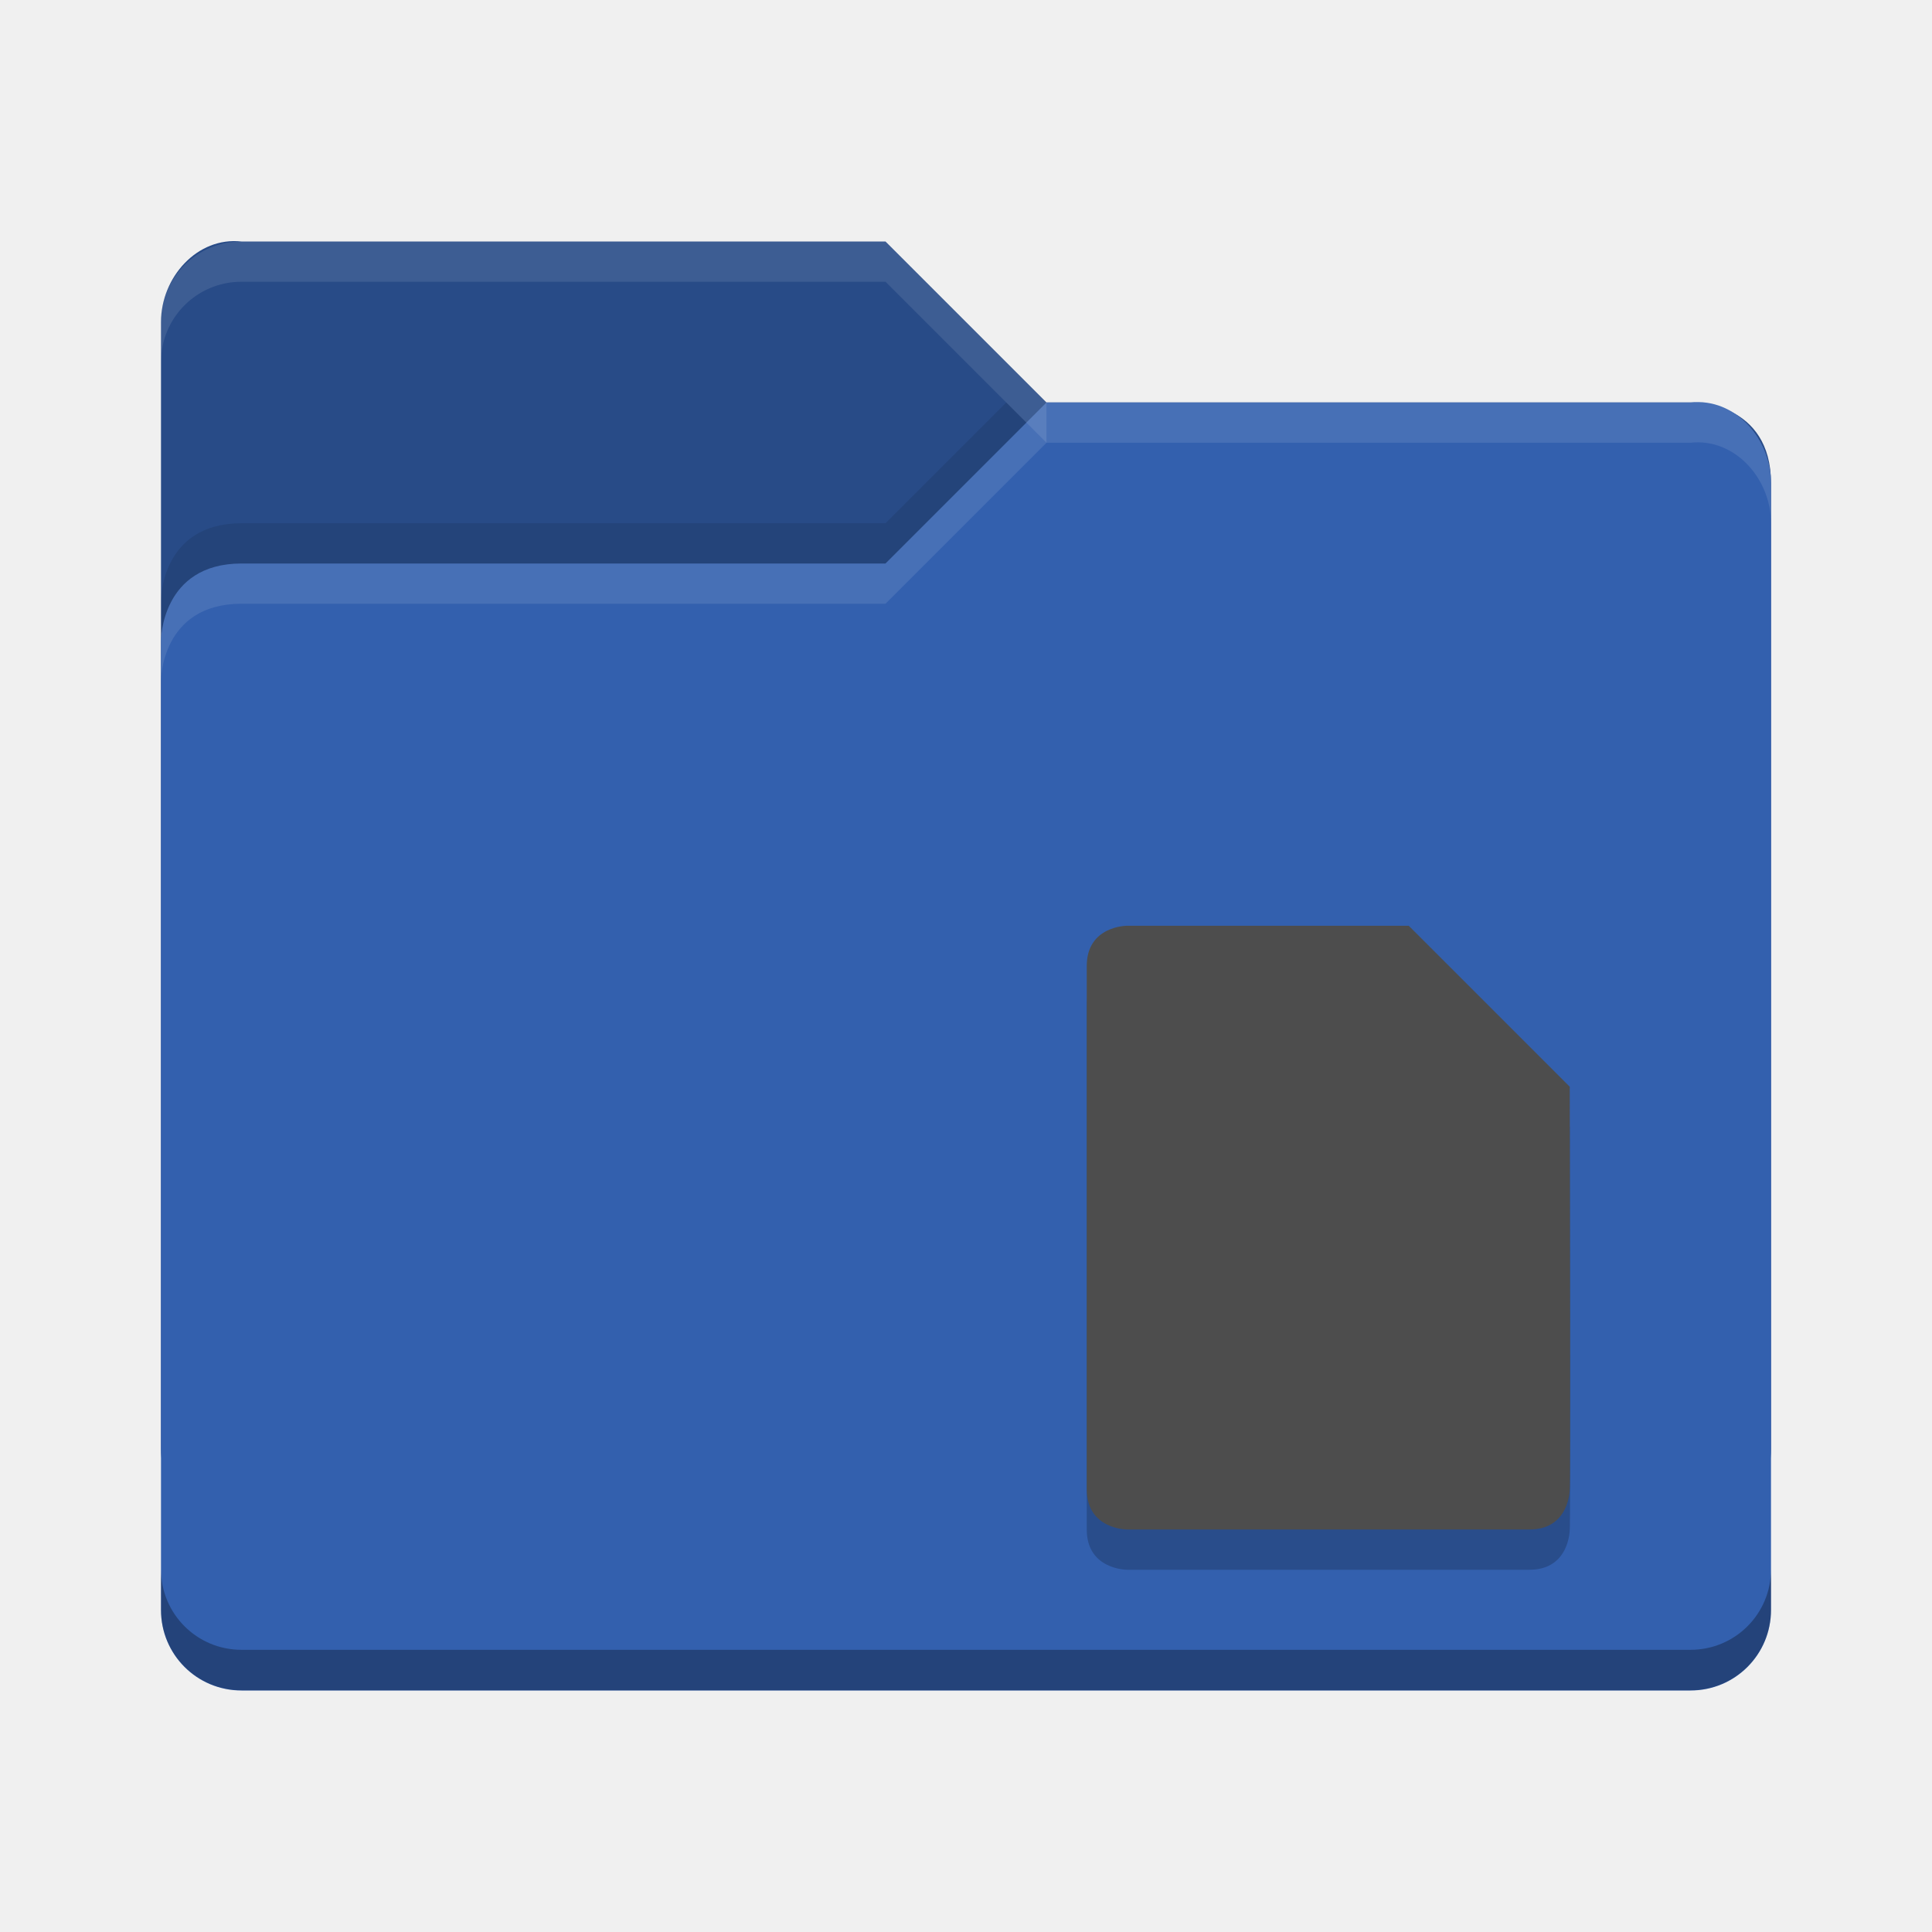
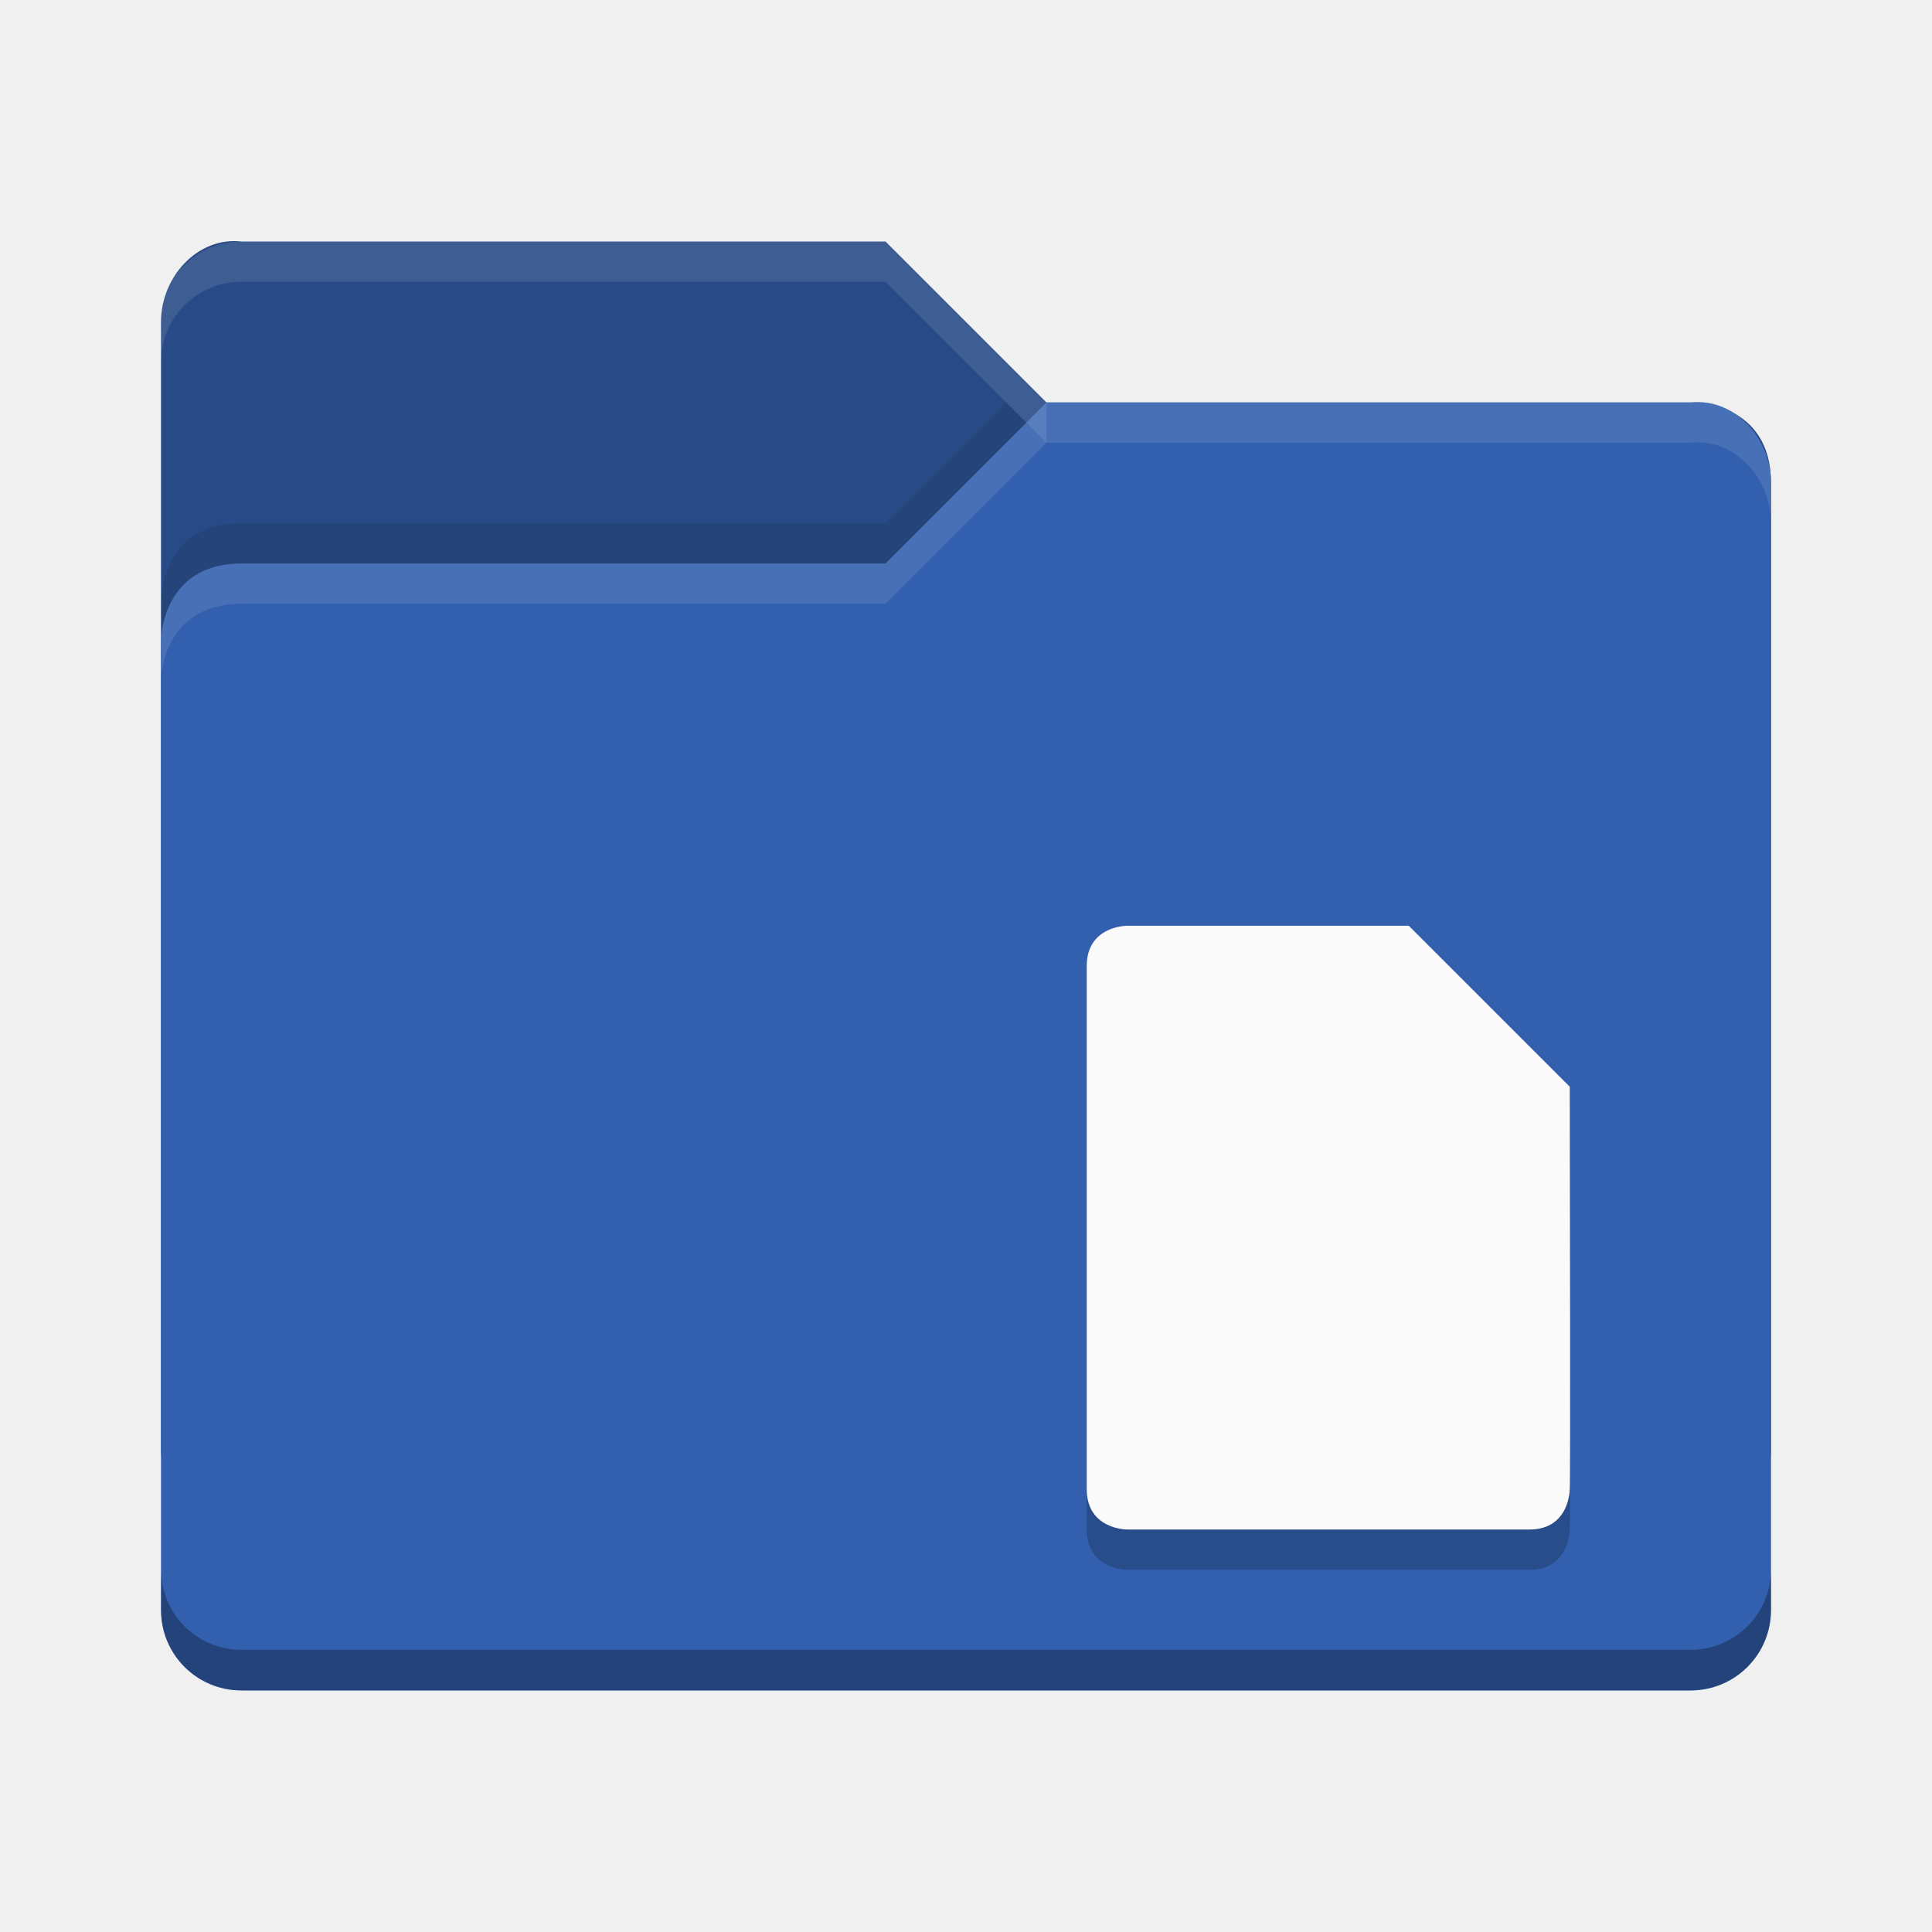
<svg xmlns="http://www.w3.org/2000/svg" height="48" width="48">
  <text opacity=".8" x="877.23" y="10.81">
  
 </text>
  <text opacity=".8" x="901.19" y="-29.93">
  
 </text>
  <text opacity=".8" x="-569.37" y="-60.01">
  
 </text>
  <text opacity=".8" x="-2393.06" y="685.55">
  
 </text>
  <text opacity=".8" x="-454.88" y="-445.33">
  
 </text>
  <text opacity=".8" x="352.72" y="-858.8">
  
 </text>
  <text opacity=".8" x="376.68" y="-899.54">
  
 </text>
  <text opacity=".8" x="-1114.78" y="-906.75">
  
 </text>
  <text opacity=".8" x="345.76" y="-1179.98">
  
 </text>
  <text opacity=".8" x="1831.89" y="-553.29">
  
 </text>
  <text opacity=".8" x="1855.85" y="-594.03">
  
 </text>
  <text opacity=".8" x="364.38" y="-601.24">
  
 </text>
  <text opacity=".8" x="1824.93" y="-874.48">
  
 </text>
  <text opacity=".8" x="-573.43" y="-649.34">
  
 </text>
  <text opacity=".8" x="-2397.12" y="96.22">
  
 </text>
  <text opacity=".8" x="-682.36" y="189.09">
  
 </text>
  <text opacity=".8" x="426.66" y="9.91">
  
 </text>
  <text opacity=".8" x="450.62" y="-30.83">
  
 </text>
  <text opacity=".8" x="-1040.84" y="-38.04">
  
 </text>
  <text opacity=".8" x="419.7" y="-311.28">
  
 </text>
  <text opacity=".8" x="-608.03" y="-40.76">
  
 </text>
  <text opacity=".8" x="-2431.72" y="704.79">
  
 </text>
  <text opacity=".8" x="-456.94" y="-902.29">
  
 </text>
  <text opacity=".8" x="350.66" y="-1315.76">
  
 </text>
  <text opacity=".8" x="374.62" y="-1356.5">
  
 </text>
  <text opacity=".8" x="-1116.84" y="-1363.71">
  
 </text>
  <text opacity=".8" x="343.7" y="-1636.94">
  
 </text>
  <text opacity=".8" x="1829.83" y="-1010.25">
  
 </text>
  <text opacity=".8" x="1853.79" y="-1050.99">
  
 </text>
  <text opacity=".8" x="362.32" y="-1058.2">
  
 </text>
  <text opacity=".8" x="1822.87" y="-1331.44">
  
 </text>
  <text opacity=".8" x="-575.49" y="-1106.3">
  
 </text>
  <text opacity=".8" x="-2399.18" y="-360.74">
  
 </text>
  <text opacity=".8" x="-684.42" y="-267.87">
  
 </text>
  <text opacity=".8" x="155.59" y="-26.96">
  
 </text>
  <text opacity=".8" x="179.55" y="-67.7">
  
 </text>
  <text opacity=".8" x="-1090.26" y="-261.73">
  
 </text>
  <text opacity=".8" x="-282.66" y="-675.2">
  
 </text>
  <text opacity=".8" x="-258.7" y="-715.94">
  
 </text>
  <text opacity=".8" x="-1750.16" y="-723.15">
  
 </text>
  <text opacity=".8" x="-289.62" y="-996.38">
  
 </text>
  <text opacity=".8" x="1196.5" y="-369.69">
  
 </text>
  <text opacity=".8" x="1220.46" y="-410.43">
  
 </text>
  <text opacity=".8" x="-271" y="-417.64">
  
 </text>
  <text opacity=".8" x="1189.54" y="-690.88">
  
 </text>
  <text opacity=".8" x="-1208.82" y="-465.73">
  
 </text>
  <text opacity=".8" x="-3032.5" y="279.82">
  
 </text>
  <text opacity=".8" transform="matrix(.90475 0 0 .90475 -716.75 -676.29)" x="-664.27" y="1159.41">
  
 </text>
  <text opacity=".8" x="877.23" y="18.05">
  
 </text>
  <text opacity=".8" x="901.19" y="-22.69">
  
 </text>
  <text opacity=".8" x="-569.37" y="-52.77">
  
 </text>
  <text opacity=".8" x="-2393.06" y="692.78">
  
 </text>
  <text opacity=".8" x="-454.88" y="-438.09">
  
 </text>
  <text opacity=".8" x="352.72" y="-851.56">
  
 </text>
  <text opacity=".8" x="376.68" y="-892.3">
  
 </text>
  <text opacity=".8" x="-1114.78" y="-899.51">
  
 </text>
  <text opacity=".8" x="345.76" y="-1172.75">
  
 </text>
  <text opacity=".8" x="1831.89" y="-546.05">
  
 </text>
  <text opacity=".8" x="1855.85" y="-586.8">
  
 </text>
  <text opacity=".8" x="364.38" y="-594.01">
  
 </text>
  <text opacity=".8" x="1824.93" y="-867.24">
  
 </text>
  <text opacity=".8" x="-573.43" y="-642.1">
  
 </text>
  <text opacity=".8" x="-2397.12" y="103.46">
  
 </text>
  <text opacity=".8" x="-682.36" y="196.33">
  
 </text>
  <text opacity=".8" x="426.66" y="17.15">
  
 </text>
  <text opacity=".8" x="450.62" y="-23.6">
  
 </text>
  <text opacity=".8" x="-1040.84" y="-30.81">
  
 </text>
  <text opacity=".8" x="419.7" y="-304.04">
  
 </text>
  <text opacity=".8" x="-608.03" y="-33.52">
  
 </text>
  <text opacity=".8" x="-2431.72" y="712.03">
  
 </text>
  <text opacity=".8" x="-456.94" y="-895.05">
  
 </text>
  <text opacity=".8" x="350.66" y="-1308.52">
  
 </text>
  <text opacity=".8" x="374.62" y="-1349.26">
  
 </text>
  <text opacity=".8" x="-1116.84" y="-1356.47">
  
 </text>
  <text opacity=".8" x="343.7" y="-1629.71">
  
 </text>
  <text opacity=".8" x="1829.83" y="-1003.01">
  
 </text>
  <text opacity=".8" x="1853.79" y="-1043.76">
  
 </text>
  <text opacity=".8" x="362.32" y="-1050.97">
  
 </text>
  <text opacity=".8" x="1822.87" y="-1324.2">
  
 </text>
  <text opacity=".8" x="-575.49" y="-1099.06">
  
 </text>
  <text opacity=".8" x="-2399.18" y="-353.5">
  
 </text>
  <text opacity=".8" x="-684.42" y="-260.63">
  
 </text>
  <text opacity=".8" x="155.59" y="-19.72">
  
 </text>
  <text opacity=".8" x="179.55" y="-60.46">
  
 </text>
  <text opacity=".8" x="-1090.26" y="-254.49">
  
 </text>
  <text opacity=".8" x="-282.66" y="-667.96">
  
 </text>
  <text opacity=".8" x="-258.7" y="-708.7">
  
 </text>
  <text opacity=".8" x="-1750.16" y="-715.91">
  
 </text>
  <text opacity=".8" x="-289.62" y="-989.14">
  
 </text>
  <text opacity=".8" x="1196.5" y="-362.45">
  
 </text>
  <text opacity=".8" x="1220.46" y="-403.19">
  
 </text>
  <text opacity=".8" x="-271" y="-410.4">
  
 </text>
  <text opacity=".8" x="1189.54" y="-683.64">
  
 </text>
  <text opacity=".8" x="-1208.82" y="-458.5">
  
 </text>
  <text opacity=".8" x="-3032.5" y="287.06">
  
 </text>
  <text opacity=".8" transform="matrix(.90475 0 0 .90475 -716.75 -669.05)" x="-664.27" y="1159.41">
  
 </text>
  <text x="435.9" y="-361.23">
  
 </text>
  <text opacity=".8" x="901.09" y="-843.27">
  
 </text>
  <text opacity=".8" x="-922.6" y="-97.72">
  
 </text>
  <text opacity=".8" x="1628.17" y="-1128.27">
  
 </text>
  <text opacity=".8" x="1652.13" y="-1169.01">
  
 </text>
  <text opacity=".8" x="160.66" y="-1176.22">
  
 </text>
  <text opacity=".8" x="1621.21" y="-1449.45">
  
 </text>
-   <path d="m4 36v-28c0-1.108.899-2.122 2-2h16l4 4h16.103s1.897 0 1.897 2v24c0 1.108-.892 2-2 2h-36c-1.108 0-2-.892-2-2z" fill="#284B87" />
-   <path d="m44 40v-28c0-1.108-.899-2.122-2-2h-16l-4 4h-16c-2 0-2 1.917-2 1.917v24.083c0 1.108.892 2 2 2h36c1.108 0 2-.892 2-2z" fill="#3360AE" />
+   <path d="m4 36v-28c0-1.108.899-2.122 2-2h16l4 4h16.103s1.897 0 1.897 2v24c0 1.108-.892 2-2 2h-36c-1.108 0-2-.892-2-2z" fill="#284b87" />
+   <path d="m44 40v-28c0-1.108-.899-2.122-2-2h-16l-4 4h-16c-2 0-2 1.917-2 1.917v24.083c0 1.108.892 2 2 2h36c1.108 0 2-.892 2-2z" fill="#3360ae" />
  <path d="m6 6c-1.108 0-2 .892-2 2v1c0-1.108.892-2 2-2h16l4 4v-1l-4-4z" fill="#ffffff" opacity=".1" />
  <path d="m26 10l-4 4h-16c-2 0-2 1.906-2 1.906v1s0-1.906 2-1.906h16l4-4h16c1.101-.122 2 .892 2 2v-1c0-1.108-.899-2.122-2-2h-16z" fill="#ffffff" opacity=".1" />
  <path d="m25 10l-3 3h-16c-2 0-2 1.906-2 1.906v1s0-1.906 2-1.906h16l3.5-3.5z" opacity=".1" />
  <path d="m27 25v13c0 1 1 1 1 1h10c1 0 1-1 1-1 .019-.046.005-7.453 0-10l-4-4h-7s-1 0-1 1z" opacity=".2" />
-   <path d="m27 24v13c0 1 1 1 1 1h10c1 0 1-1 1-1 .019-.046.005-7.453 0-10l-4-4h-7s-1 0-1 1z" fill="#4d4d4d" />
+   <path d="m27 24v13c0 1 1 1 1 1h10c1 0 1-1 1-1 .019-.046.005-7.453 0-10l-4-4h-7s-1 0-1 1z" fill="#fafafa" />
  <path d="m4 38.989v1.006c0 1.108.892 2 2 2h36c1.108 0 2-.892 2-2v-1.006c0 1.108-.892 2-2 2h-36c-1.108 0-2-.892-2-2z" opacity=".3" />
</svg>
